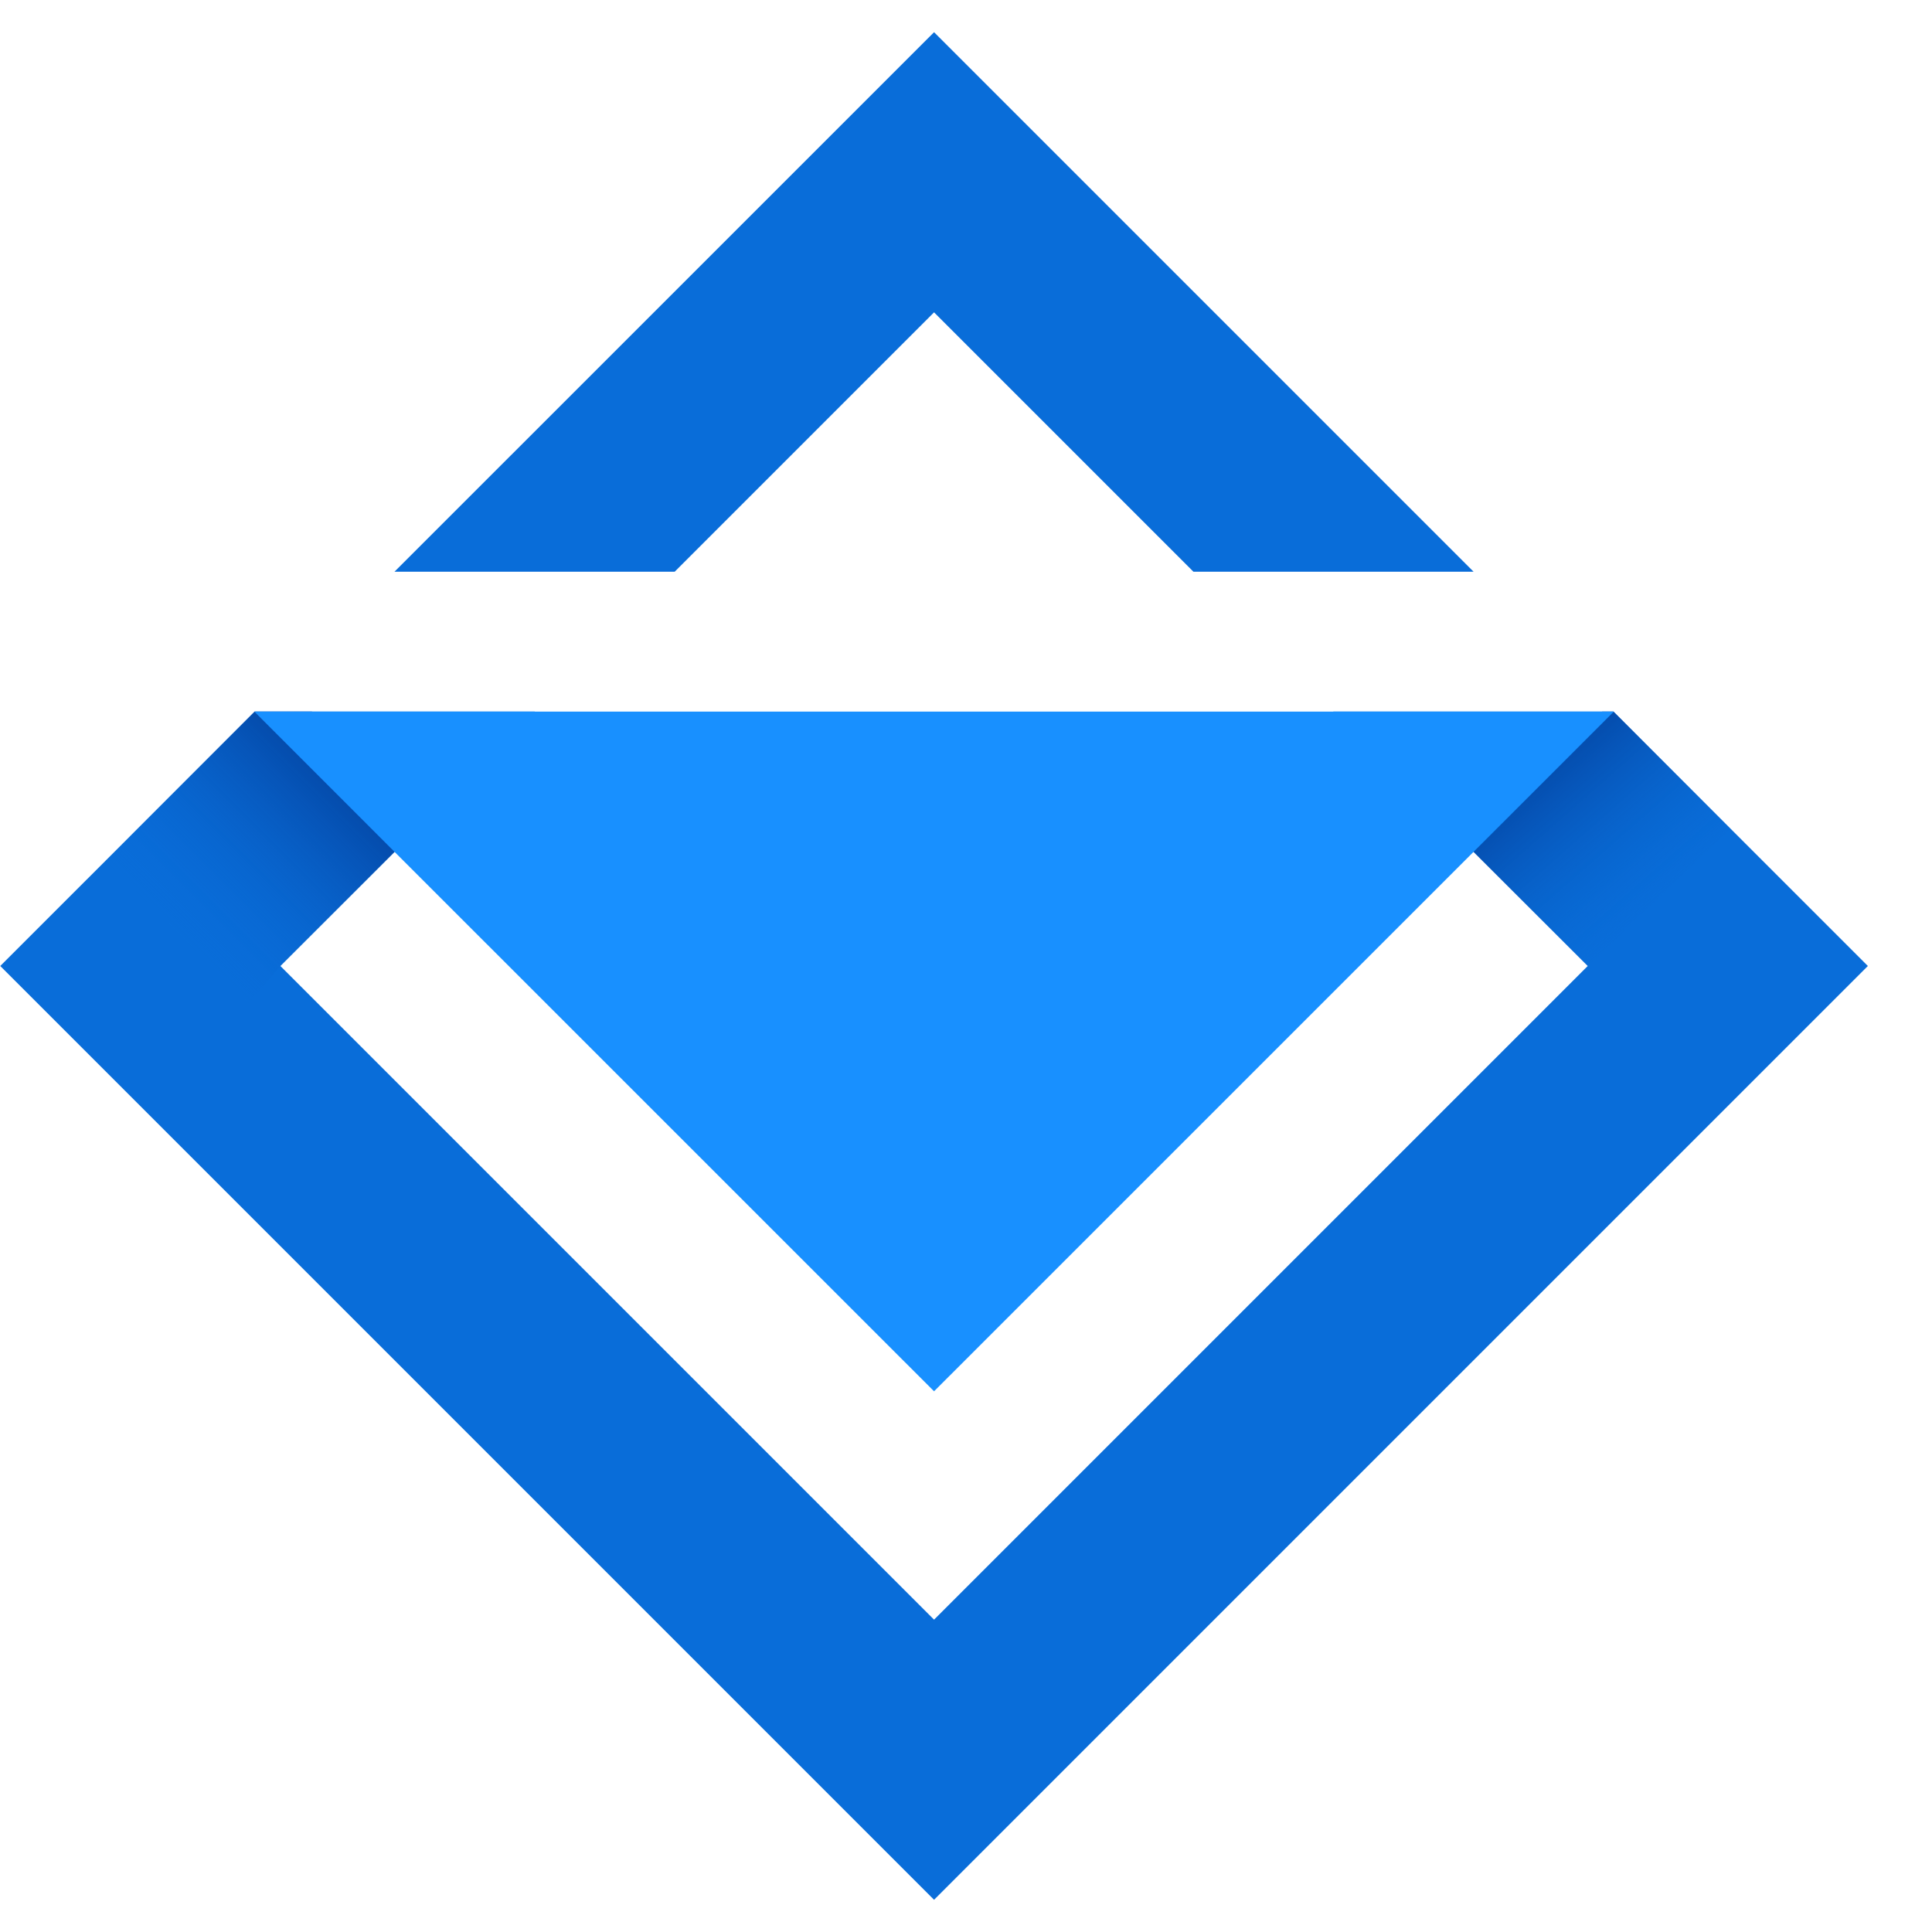
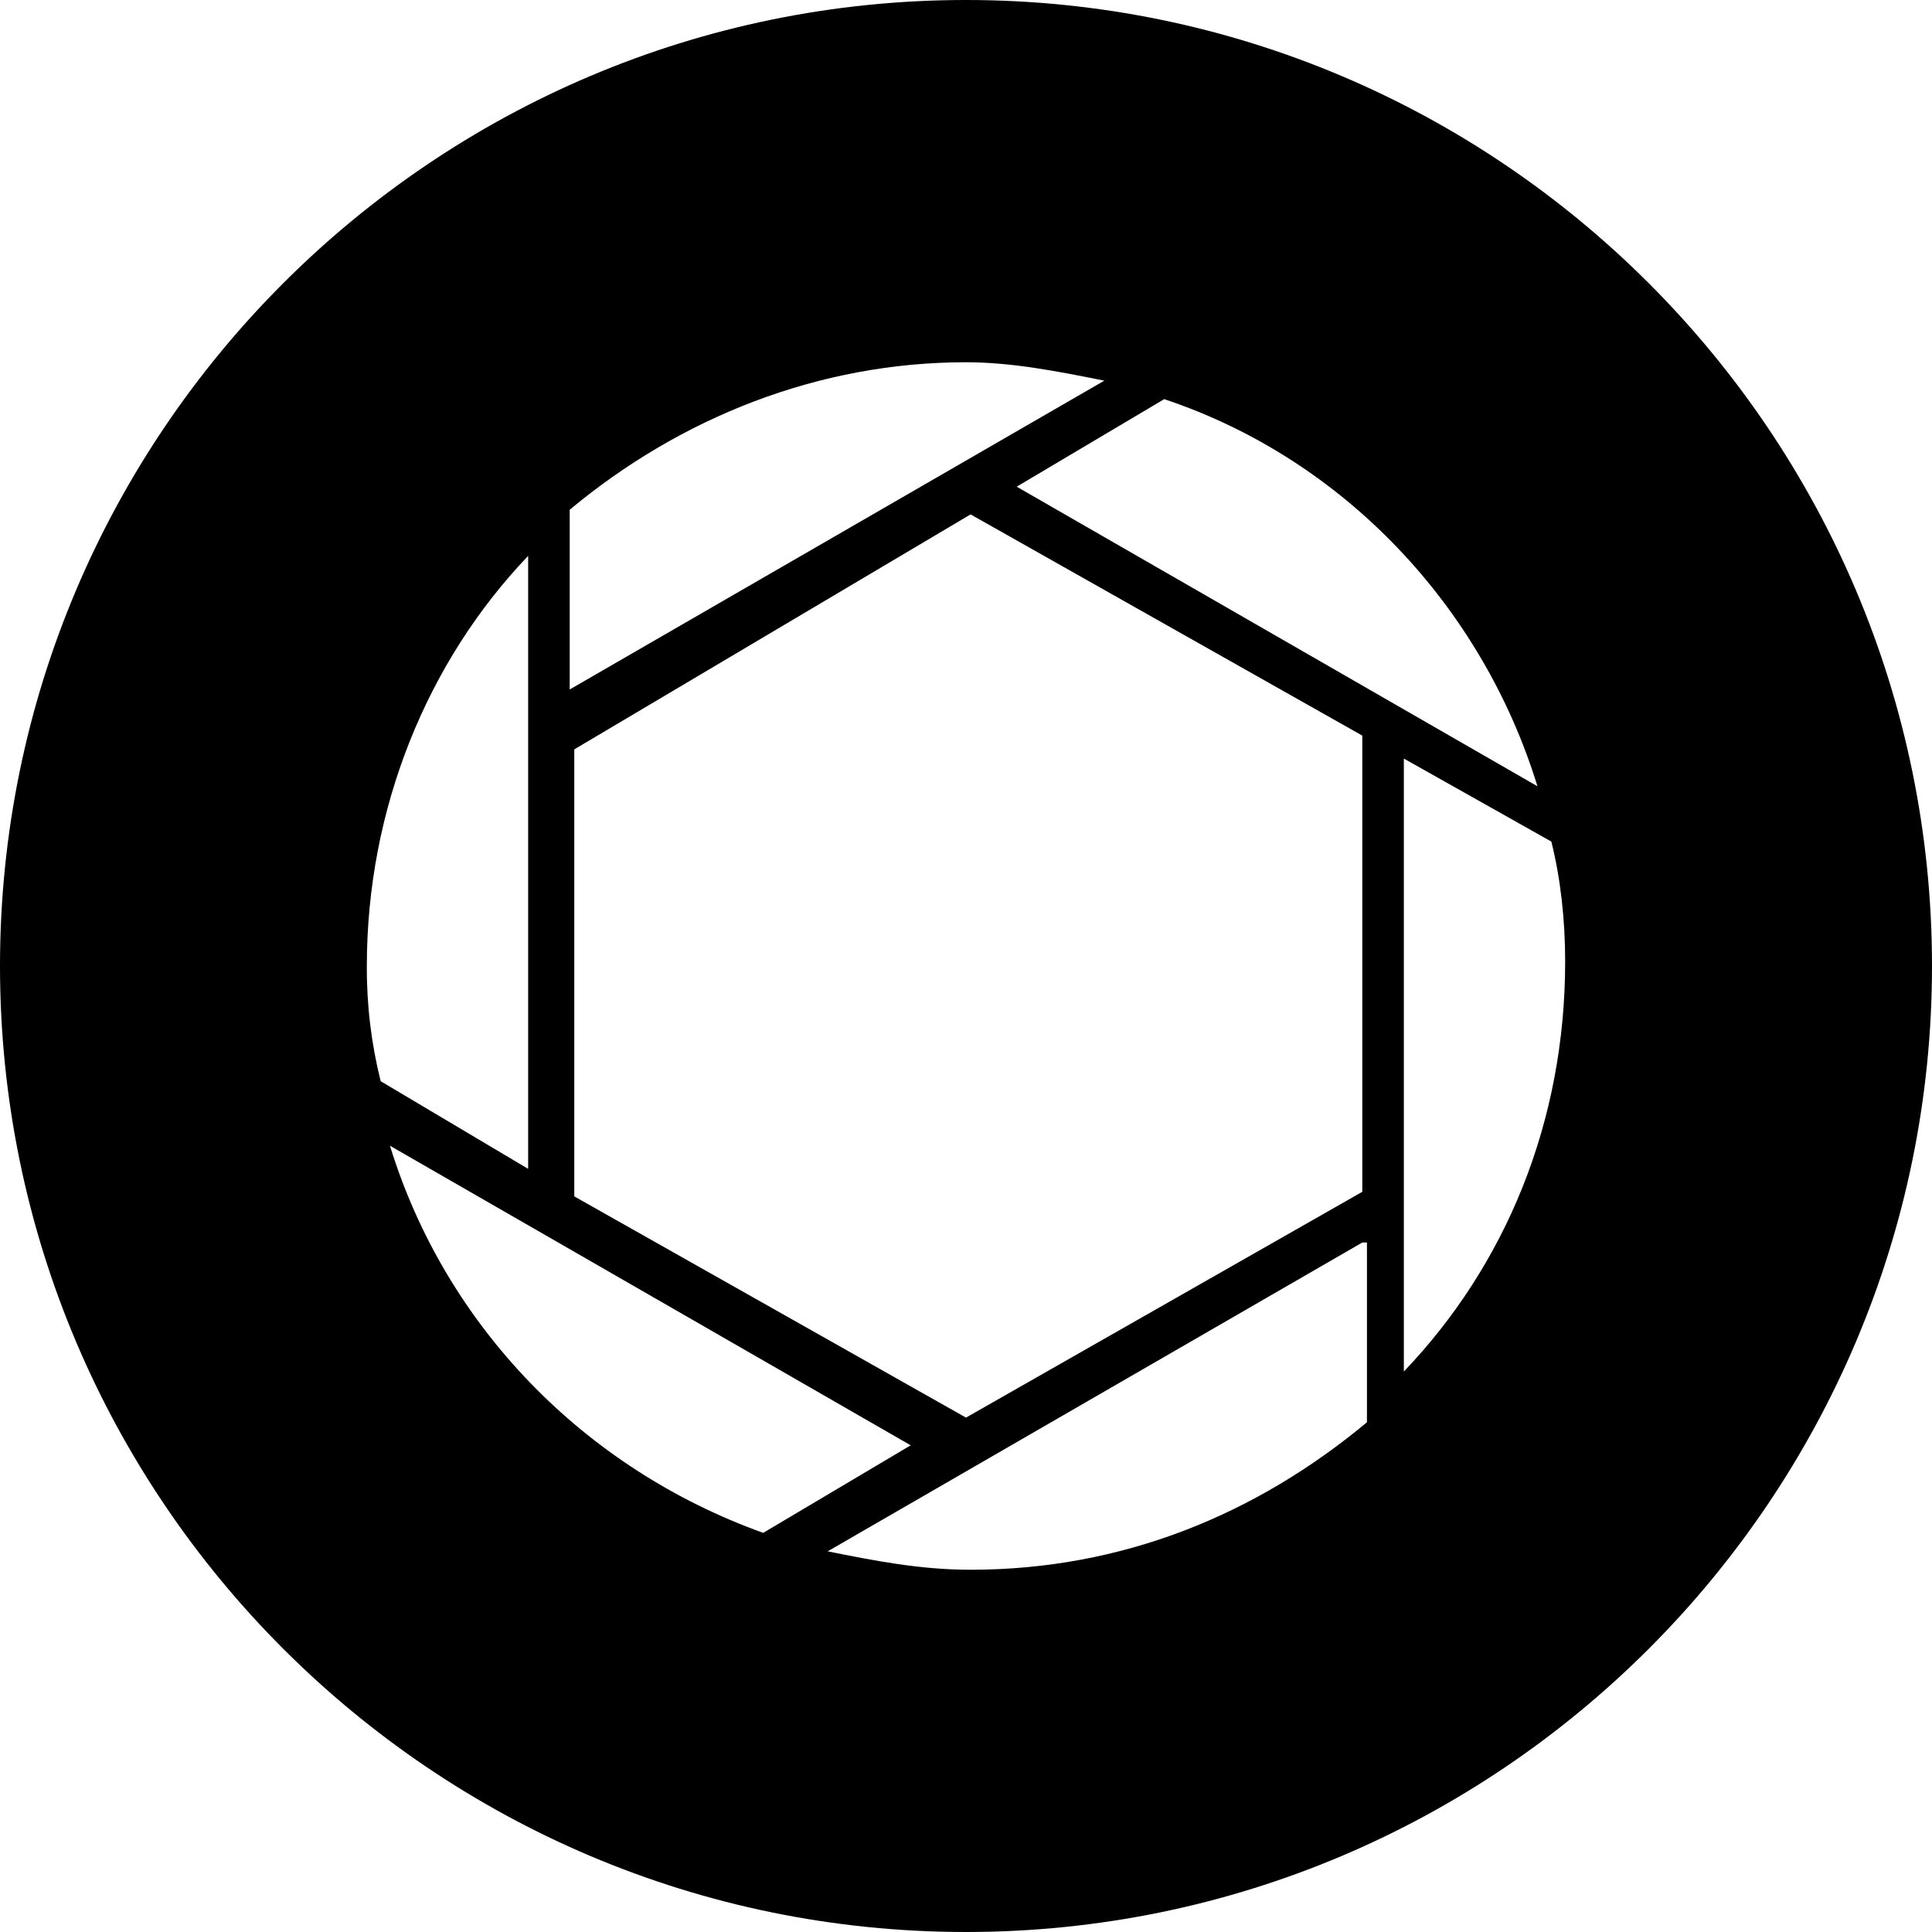
- <svg xmlns="http://www.w3.org/2000/svg" width="30" height="30" viewBox="0 0 30 30" fill="none">
-   <path d="M1.64 13.364L3.952 11.052L3.954 11.05H8.305L6.574 12.781L6.127 13.227L4.354 15L4.574 15.22L14.504 25.15L24.654 15L22.881 13.227L22.756 13.102L20.703 11.05H25.053L25.056 11.052L26.868 12.864L29.004 15L14.504 29.5L0.004 15L1.64 13.364ZM14.504 0.5L22.882 8.878H18.532L14.504 4.85L10.476 8.878H6.125L14.504 0.5Z" fill="#096DD9" />
-   <path d="M4.355 15L6.127 13.228L6.574 12.781L4.844 11.05H3.955L3.952 11.052L1.64 13.364L3.86 15.573L4.355 15Z" fill="url(#paint0_linear_112102_1824)" />
-   <path d="M22.881 13.228L24.654 15L24.479 15.176L24.48 15.176L26.869 12.865L25.057 11.052L25.054 11.05H24.878L22.756 13.102L22.881 13.228Z" fill="url(#paint1_linear_112102_1824)" />
-   <path d="M3.95 11.05L3.952 11.052L6.127 13.228L14.504 21.604L25.059 11.05H3.95Z" fill="#1890FF" />
-   <defs>
-     <linearGradient id="paint0_linear_112102_1824" x1="5.63" y1="11.589" x2="2.572" y2="14.647" gradientUnits="userSpaceOnUse">
-       <stop stop-color="#023B95" />
-       <stop offset="0.964" stop-color="#096CD9" stop-opacity="0" />
-     </linearGradient>
-     <linearGradient id="paint1_linear_112102_1824" x1="23.272" y1="11.628" x2="25.745" y2="14.438" gradientUnits="userSpaceOnUse">
-       <stop stop-color="#023B95" />
-       <stop offset="1" stop-color="#096DD9" stop-opacity="0" />
-     </linearGradient>
-   </defs>
+ <svg xmlns="http://www.w3.org/2000/svg" width="32" height="32" version="1" id="aperture">
+   <path fill-rule="evenodd" d="M16 0C7.176 0 0 7.176 0 16s7.176 16 16 16 16-7.176 16-16S24.824 0 16 0zm0 6c.763 0 1.528.152 2.291.305L9.436 11.42V8.443C11.268 6.917 13.557 6 16 6zm3.283.611c2.977.993 5.266 3.435 6.182 6.412L16.84 8.061l2.443-1.45zM16.076 8.52l6.488 3.664v7.556L16 23.48l-6.488-3.664v-7.404l6.564-3.892zm-7.328.687V19.36l-2.443-1.452A7.69 7.69 0 0 1 6.076 16c0-2.595.993-5.037 2.672-6.793zm14.504 3.357 2.443 1.375c.153.611.229 1.298.229 1.985 0 2.672-.993 5.037-2.672 6.793V12.564zM6.459 18.977l8.625 4.962-2.443 1.45c-2.977-1.069-5.266-3.435-6.182-6.412zm16.105 1.603h.077v2.977C20.809 25.083 18.595 26 16.076 26c-.84 0-1.604-.152-2.367-.305l8.855-5.115z" clip-rule="evenodd" />
</svg>
